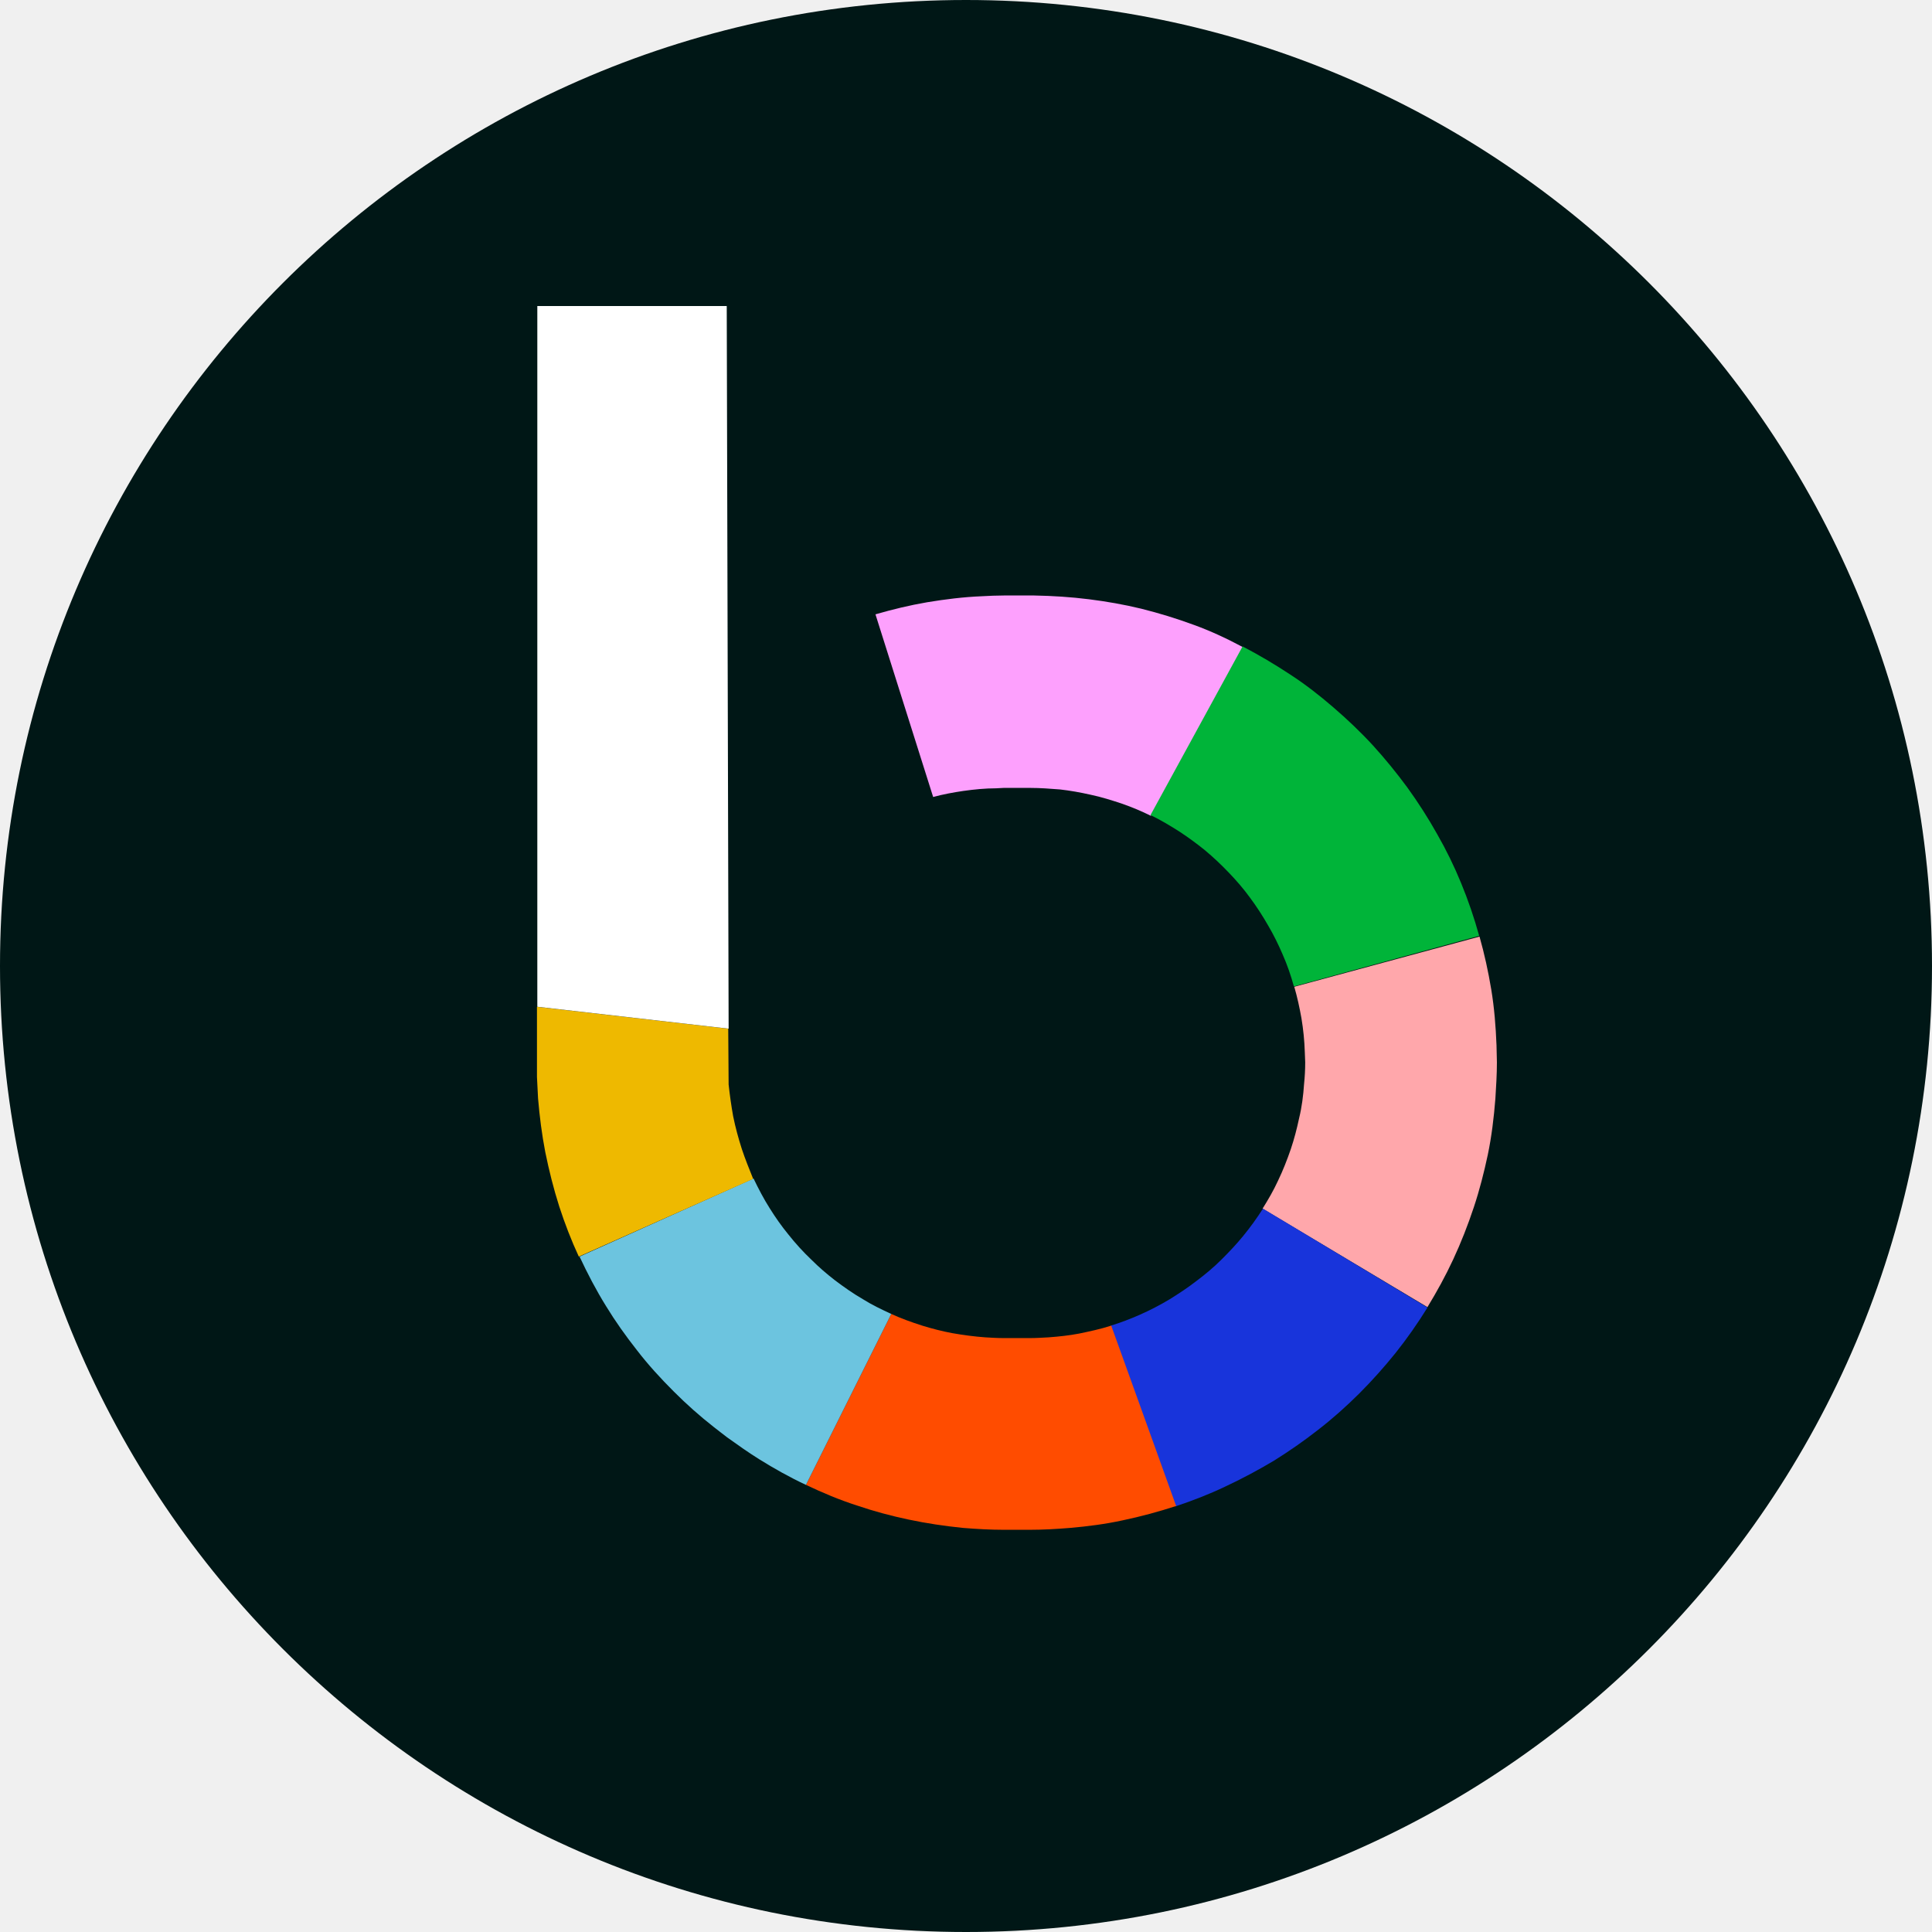
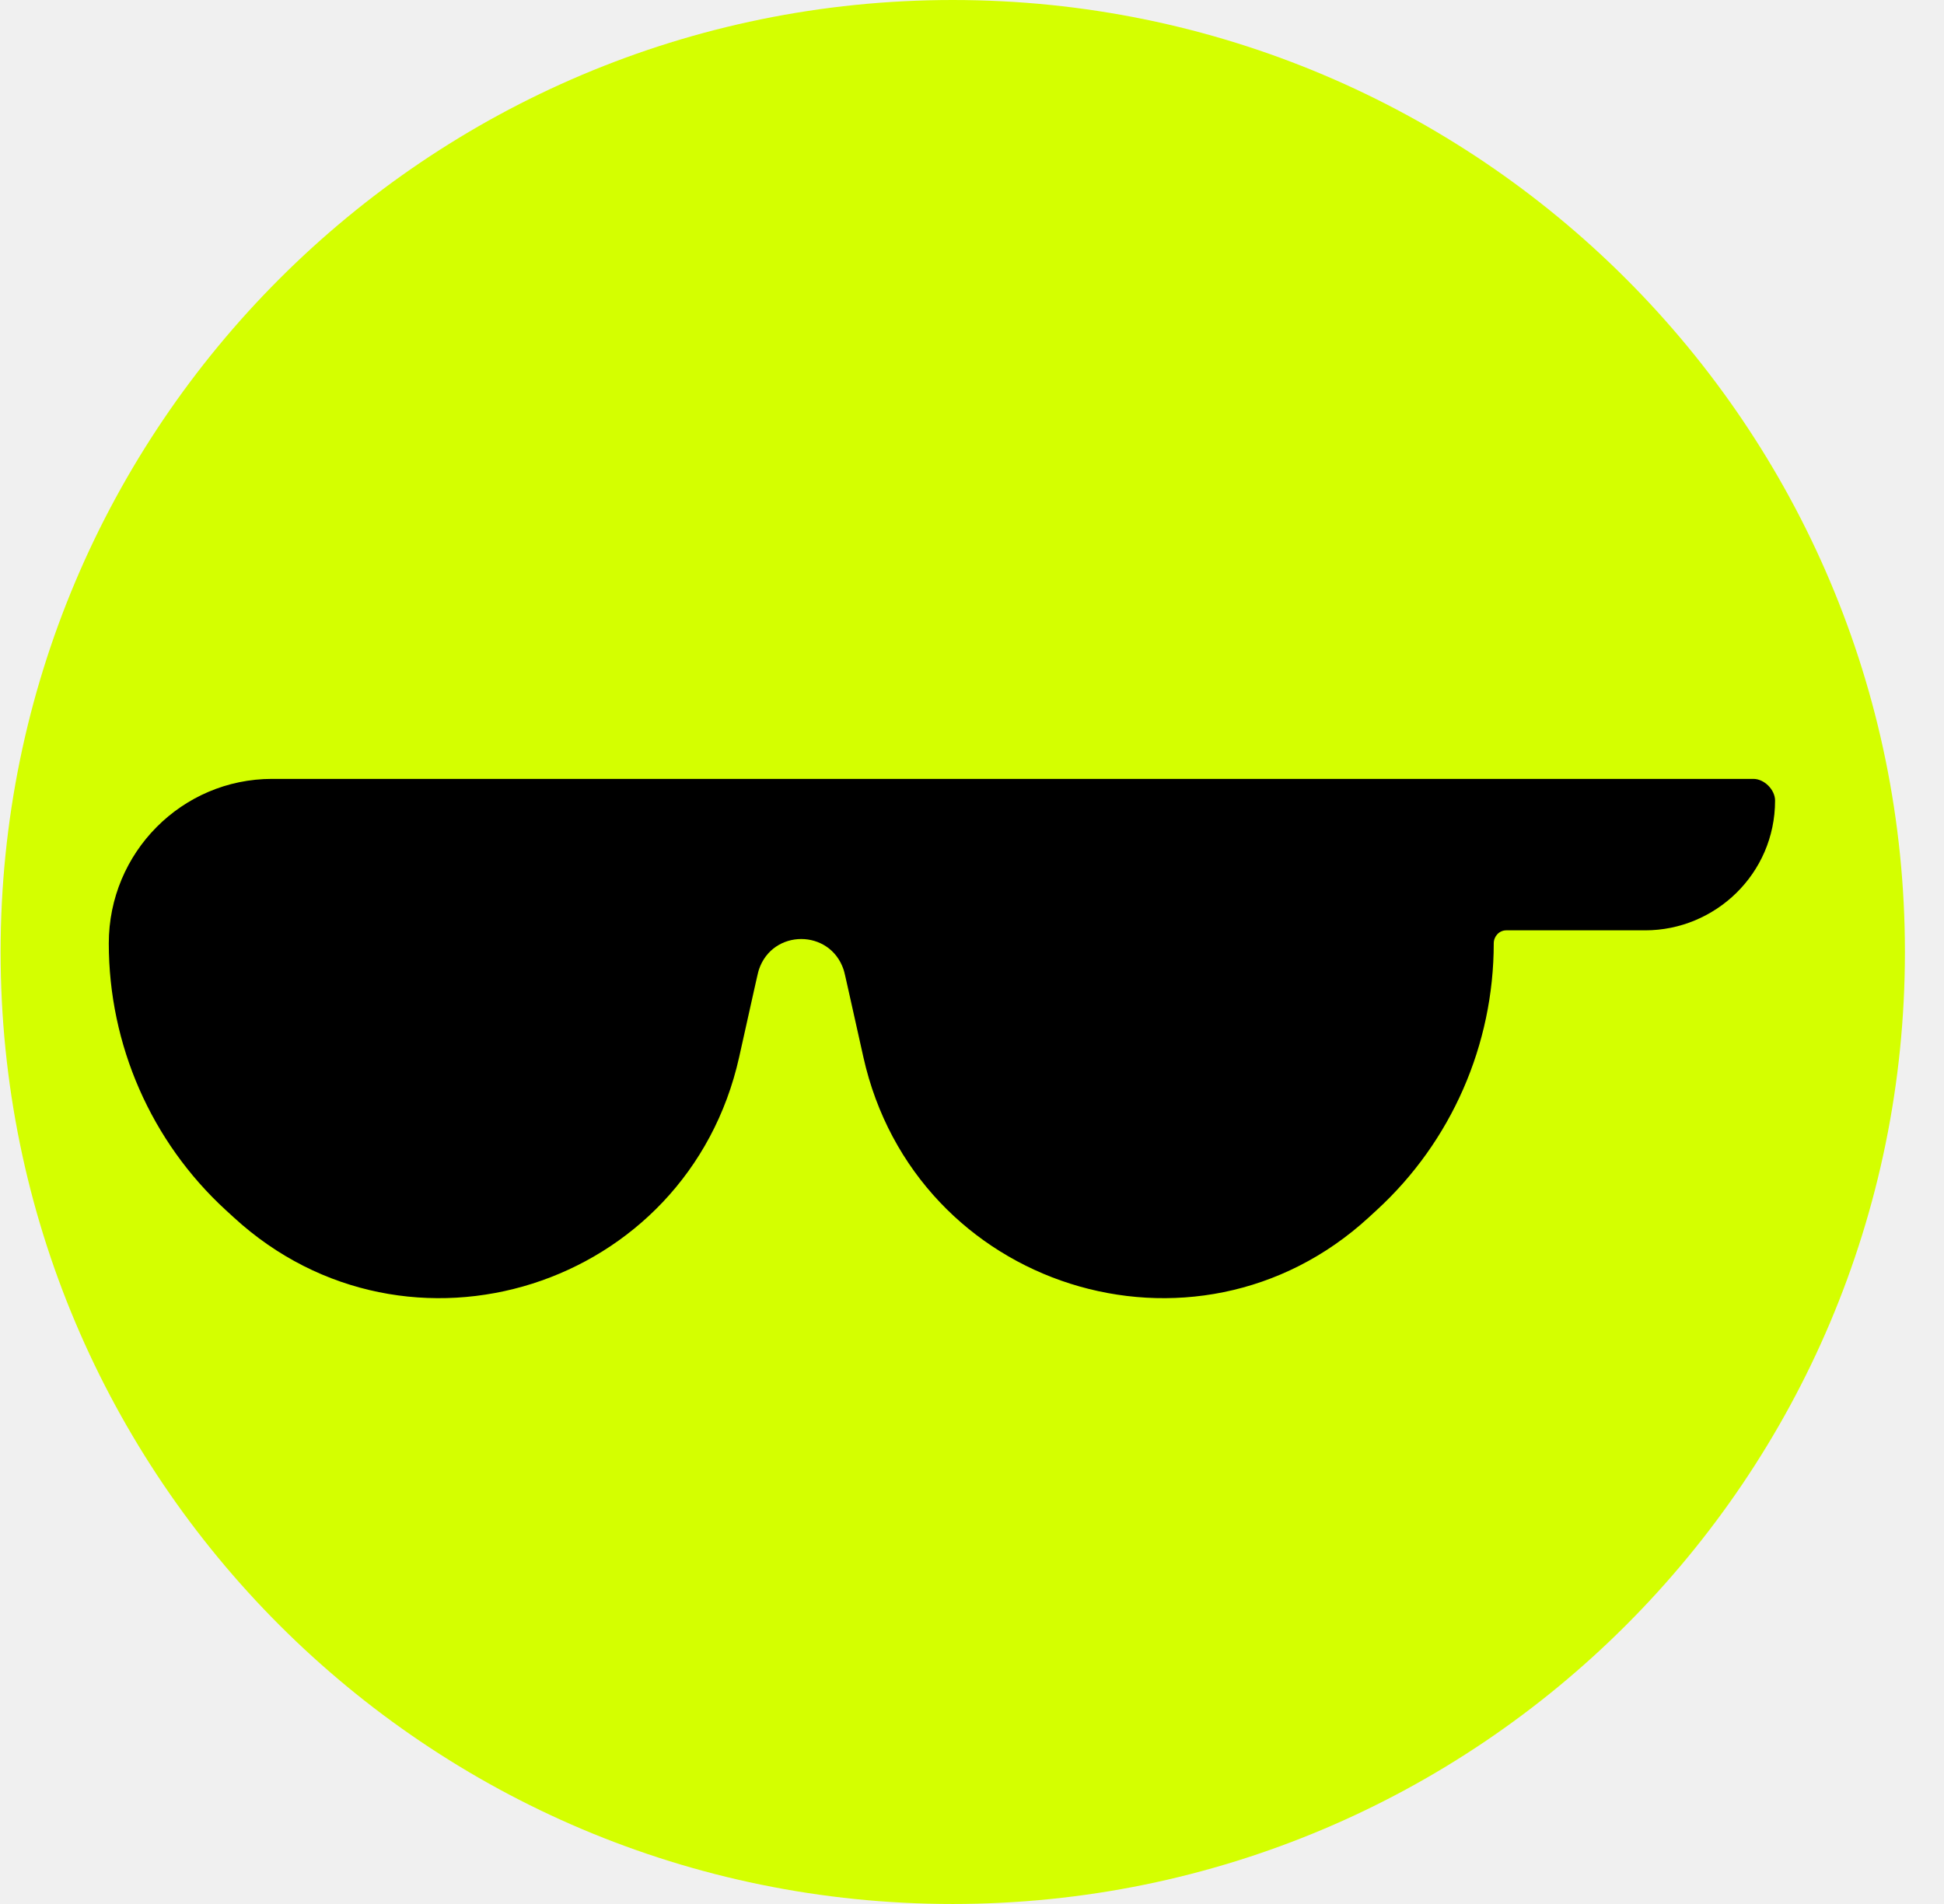
- <svg xmlns="http://www.w3.org/2000/svg" width="44" height="44" viewBox="0 0 44 44" fill="none">
-   <g clip-path="url(#clip0_5719_24871)">
-     <path d="M44 0H0V44H44V0Z" fill="#001716" />
-     <path d="M34.082 23.805C34.065 23.375 34.031 22.946 33.962 22.533C33.893 22.121 33.807 21.725 33.695 21.33L29.476 22.473C29.544 22.705 29.596 22.946 29.639 23.186C29.682 23.444 29.708 23.702 29.716 23.96C29.716 24.037 29.725 24.114 29.725 24.192C29.725 24.364 29.716 24.527 29.699 24.69C29.682 24.948 29.648 25.215 29.587 25.464C29.536 25.704 29.476 25.936 29.398 26.168C29.312 26.418 29.218 26.658 29.106 26.89C29.003 27.114 28.883 27.32 28.754 27.526L32.509 29.769C32.724 29.417 32.922 29.056 33.094 28.686C33.274 28.3 33.429 27.904 33.566 27.492C33.695 27.105 33.798 26.701 33.884 26.297C33.97 25.885 34.022 25.455 34.056 25.025C34.073 24.75 34.091 24.475 34.091 24.192C34.091 24.063 34.082 23.934 34.082 23.805Z" fill="#FFA7AB" />
-     <path d="M28.763 27.526C28.626 27.741 28.471 27.956 28.308 28.154C28.153 28.343 27.99 28.515 27.818 28.686C27.637 28.867 27.44 29.03 27.233 29.185C27.044 29.331 26.847 29.46 26.64 29.589C26.426 29.718 26.194 29.838 25.962 29.941C25.747 30.036 25.523 30.122 25.3 30.19L26.769 34.307C27.156 34.178 27.534 34.032 27.895 33.86C28.282 33.679 28.651 33.482 29.012 33.267C29.356 33.052 29.691 32.82 30.009 32.571C30.344 32.313 30.662 32.029 30.963 31.729C31.255 31.436 31.522 31.136 31.779 30.818C32.046 30.483 32.286 30.139 32.51 29.778L28.763 27.526Z" fill="#1834DB" />
-     <path d="M25.308 30.19C25.067 30.268 24.827 30.319 24.577 30.371C24.354 30.414 24.122 30.439 23.881 30.457C23.735 30.465 23.598 30.474 23.452 30.474H23.134H22.859C22.712 30.474 22.575 30.465 22.438 30.457C22.188 30.439 21.939 30.405 21.69 30.362C21.458 30.319 21.226 30.259 21.002 30.19C20.762 30.113 20.521 30.027 20.298 29.924L18.355 33.817C18.734 33.997 19.12 34.16 19.524 34.289C19.902 34.418 20.289 34.522 20.693 34.607C21.097 34.693 21.509 34.754 21.93 34.797C22.24 34.822 22.549 34.84 22.859 34.84H23.125H23.452C23.761 34.84 24.07 34.822 24.371 34.797C24.775 34.762 25.17 34.711 25.566 34.625C25.978 34.539 26.391 34.427 26.786 34.298L25.308 30.19Z" fill="#FF4C00" />
-     <path d="M27.191 14.232C26.795 14.086 26.4 13.965 25.988 13.862C25.601 13.768 25.206 13.699 24.802 13.648C24.389 13.596 23.977 13.57 23.555 13.562C23.521 13.562 23.487 13.562 23.452 13.562H22.859C22.696 13.562 22.524 13.57 22.361 13.579C21.94 13.596 21.527 13.648 21.115 13.716C20.711 13.785 20.324 13.88 19.938 13.991L21.252 18.151C21.476 18.09 21.708 18.047 21.94 18.013C22.18 17.979 22.438 17.953 22.688 17.953C22.748 17.953 22.799 17.944 22.859 17.944H23.392H23.461C23.693 17.944 23.916 17.962 24.14 17.979C24.372 18.005 24.604 18.047 24.836 18.099C25.085 18.151 25.326 18.228 25.558 18.305C25.781 18.383 26.005 18.477 26.211 18.58L28.308 14.739C27.938 14.541 27.569 14.369 27.191 14.232Z" fill="#FDA0FD" />
-     <path d="M19.653 29.589C19.43 29.46 19.223 29.314 19.017 29.159C18.828 29.013 18.648 28.858 18.476 28.686C18.287 28.506 18.115 28.317 17.952 28.111C17.797 27.922 17.659 27.724 17.53 27.518C17.393 27.303 17.273 27.071 17.161 26.839L13.199 28.618C13.38 29.005 13.577 29.383 13.801 29.744C14.016 30.096 14.248 30.422 14.505 30.749C14.763 31.084 15.047 31.394 15.348 31.694C15.631 31.978 15.941 32.253 16.259 32.502C16.362 32.58 16.456 32.657 16.559 32.734C16.8 32.906 17.041 33.078 17.29 33.233C17.634 33.447 17.986 33.645 18.355 33.817L20.298 29.924C20.074 29.821 19.859 29.718 19.653 29.589Z" fill="#6CC4DF" />
-     <path d="M33.275 20.11C33.12 19.732 32.94 19.362 32.733 19.001C32.527 18.632 32.295 18.271 32.046 17.927C31.805 17.601 31.547 17.283 31.273 16.982C30.989 16.672 30.68 16.38 30.361 16.105C30.052 15.839 29.734 15.59 29.39 15.366C29.038 15.134 28.677 14.919 28.299 14.722L26.202 18.563C26.434 18.675 26.649 18.804 26.864 18.941C27.061 19.07 27.259 19.216 27.44 19.362C27.637 19.526 27.826 19.706 27.998 19.887C28.162 20.058 28.325 20.247 28.462 20.436C28.617 20.643 28.755 20.858 28.883 21.081C29.004 21.287 29.115 21.511 29.21 21.734C29.313 21.966 29.399 22.215 29.468 22.465L33.687 21.313C33.576 20.909 33.438 20.505 33.275 20.11Z" fill="#00B439" />
-     <path d="M16.895 26.169C16.818 25.928 16.749 25.679 16.697 25.421C16.654 25.18 16.62 24.94 16.594 24.699L16.585 23.427L12.229 22.929C12.229 23.9 12.229 24.501 12.229 24.527C12.237 24.69 12.246 24.854 12.254 25.017C12.289 25.43 12.34 25.833 12.418 26.237C12.504 26.658 12.607 27.071 12.736 27.475C12.864 27.87 13.011 28.248 13.182 28.618L17.153 26.848C17.067 26.633 16.972 26.401 16.895 26.169Z" fill="#EEB900" />
-     <path d="M16.551 6.97H12.237C12.237 6.97 12.237 18.597 12.237 22.928L16.594 23.427L16.551 6.97Z" fill="white" />
-     <path d="M16.594 23.427L12.237 22.929L16.594 23.427Z" fill="white" />
-   </g>
-   <defs>
-     <clipPath id="clip0_5719_24871">
-       <rect width="44" height="44" rx="22" fill="white" />
-     </clipPath>
-   </defs>
+ <svg xmlns="http://www.w3.org/2000/svg" width="49" height="48" viewBox="0 0 49 48" fill="none">
+   <path d="M24.015 48C37.27 48 48.015 37.255 48.015 24C48.015 10.745 37.27 0 24.015 0C10.76 0 0.015 10.745 0.015 24C0.015 37.255 10.76 48 24.015 48Z" fill="#D4FF00" />
+   <path fill-rule="evenodd" clip-rule="evenodd" d="M34.701 30.507L34.5 30.692C30.12 34.712 23.062 32.472 21.762 26.65L21.38 24.939C21.315 24.646 21.282 24.5 21.263 24.444C20.918 23.416 19.474 23.416 19.129 24.444C19.11 24.5 19.078 24.646 19.012 24.939L18.631 26.65C17.331 32.472 10.273 34.712 5.893 30.692L5.691 30.507C3.812 28.783 2.742 26.342 2.742 23.782C2.742 21.492 4.585 19.636 6.859 19.636H25.105H44.196C44.469 19.636 44.742 19.909 44.742 20.182C44.742 22.032 43.229 23.454 41.469 23.454H37.966C37.789 23.454 37.651 23.605 37.651 23.782C37.651 26.342 36.58 28.783 34.701 30.507Z" fill="black" />
</svg>
